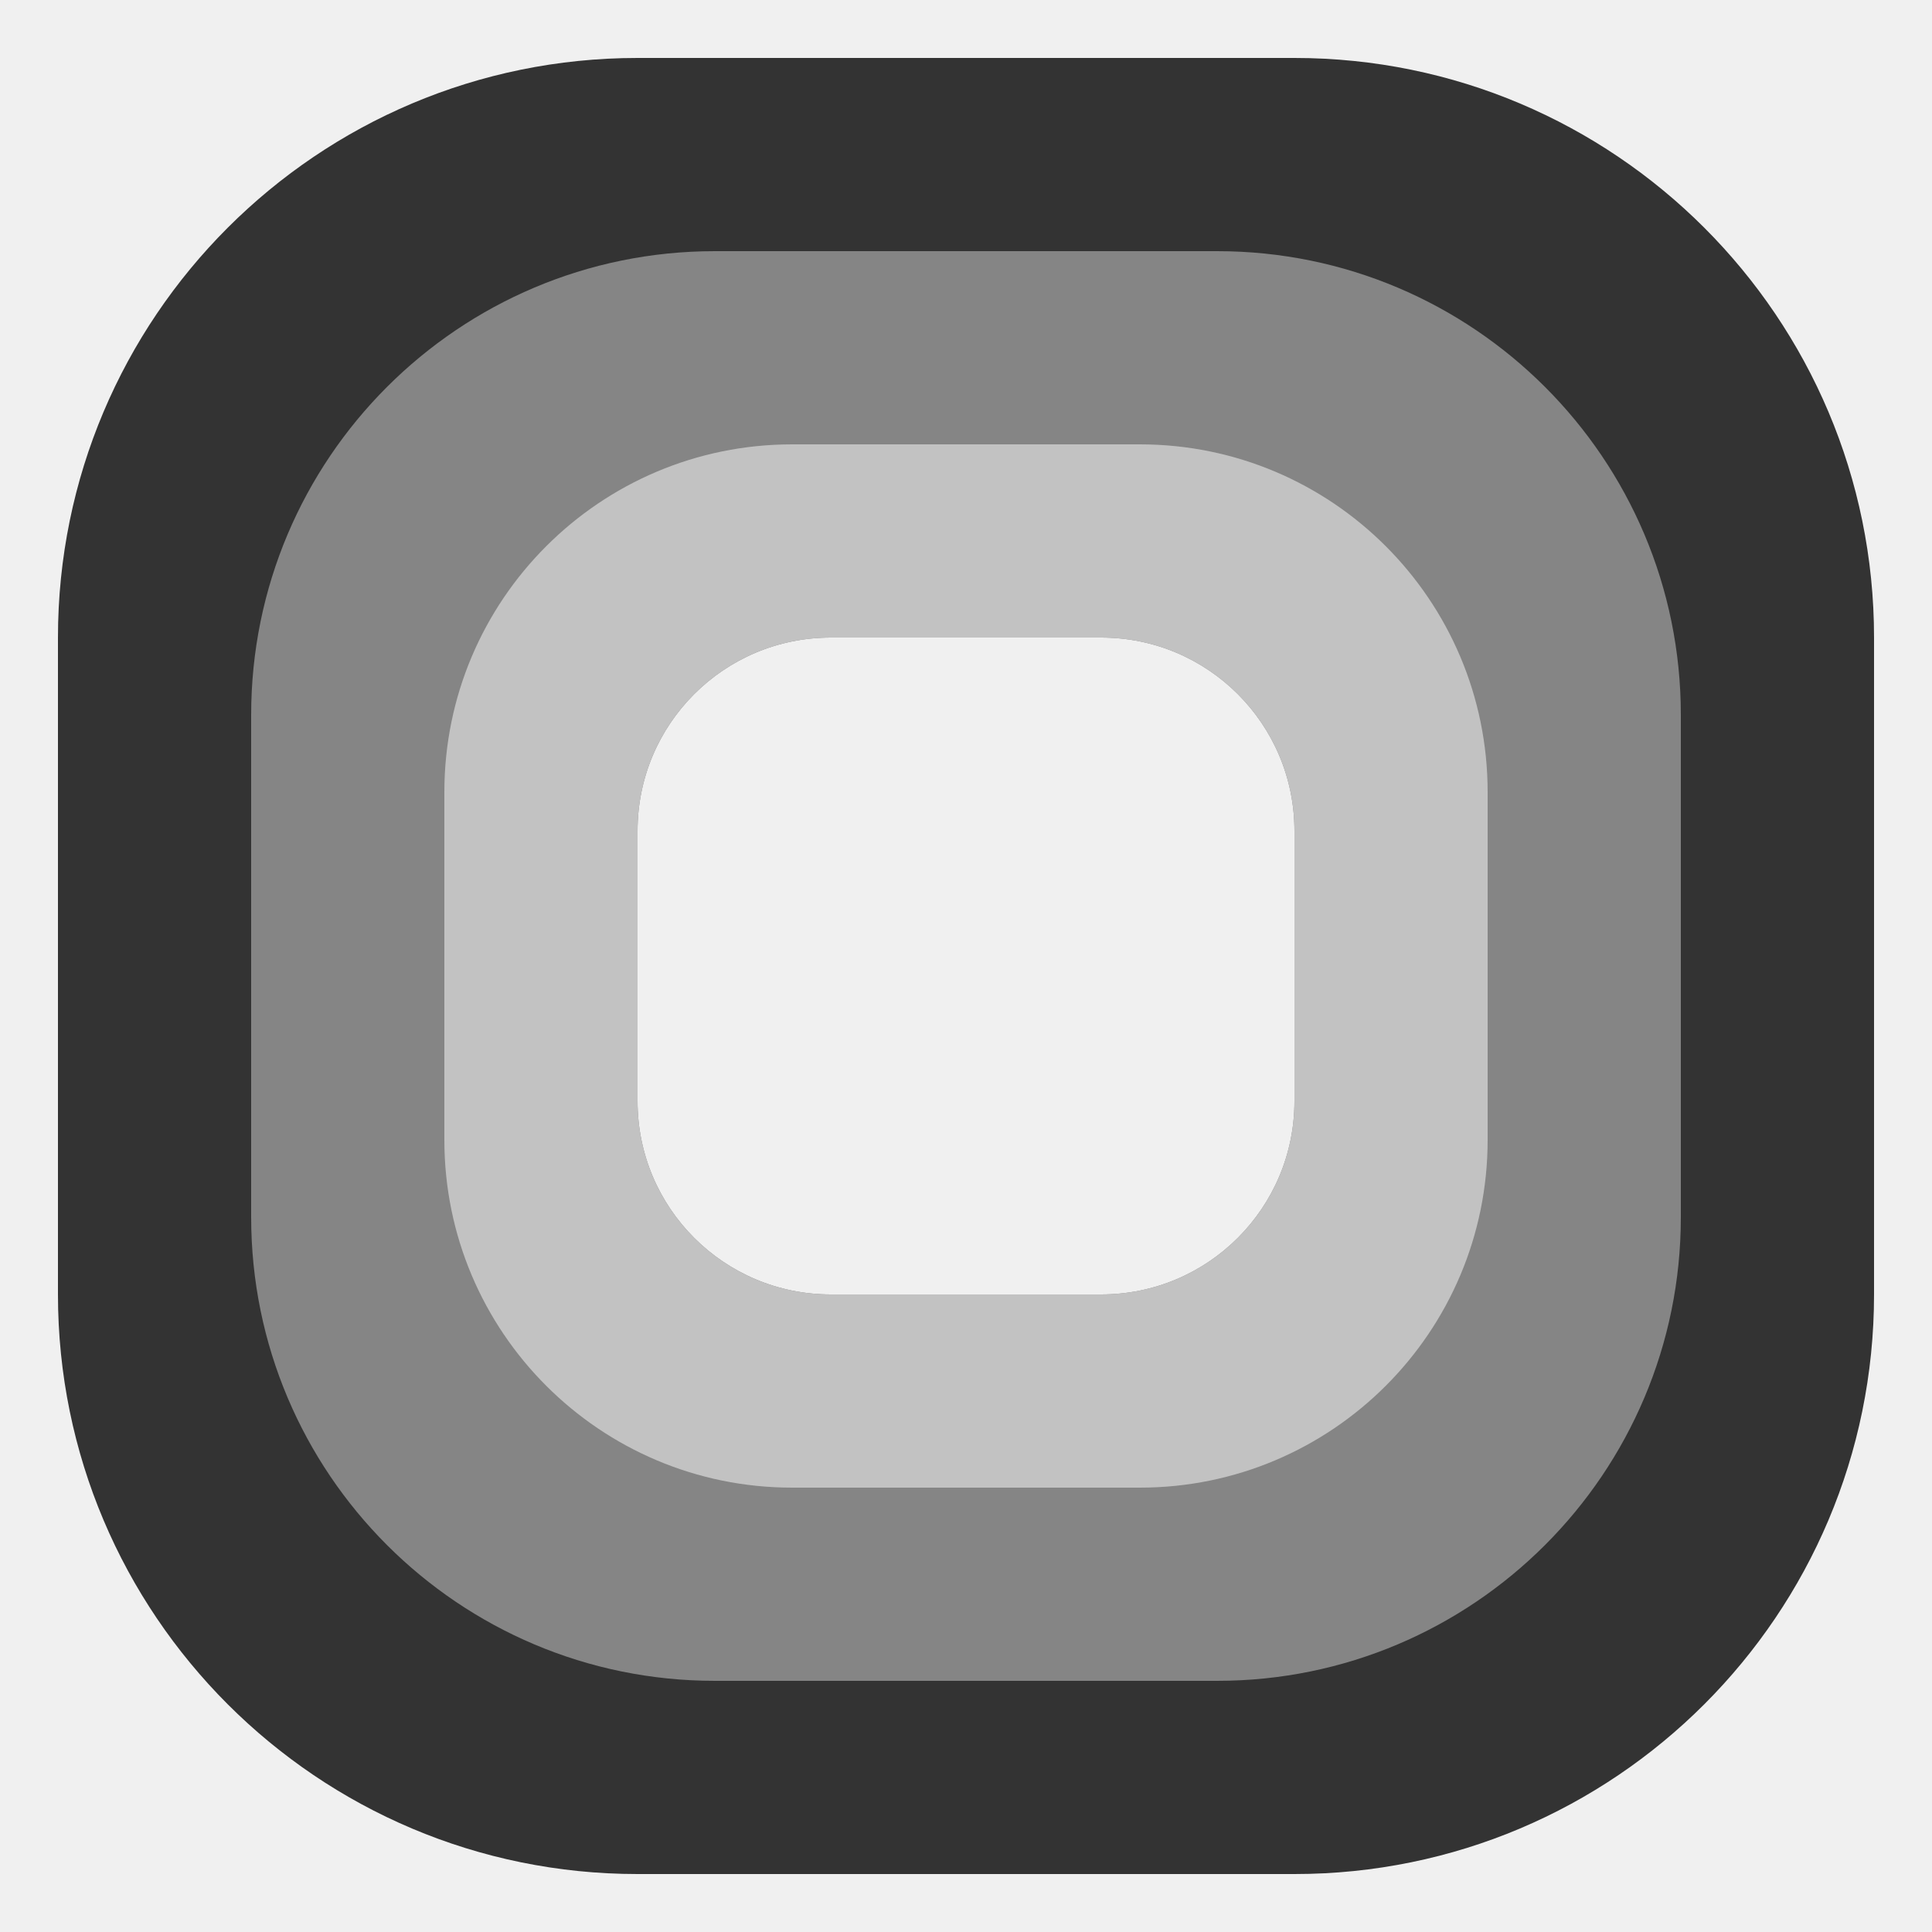
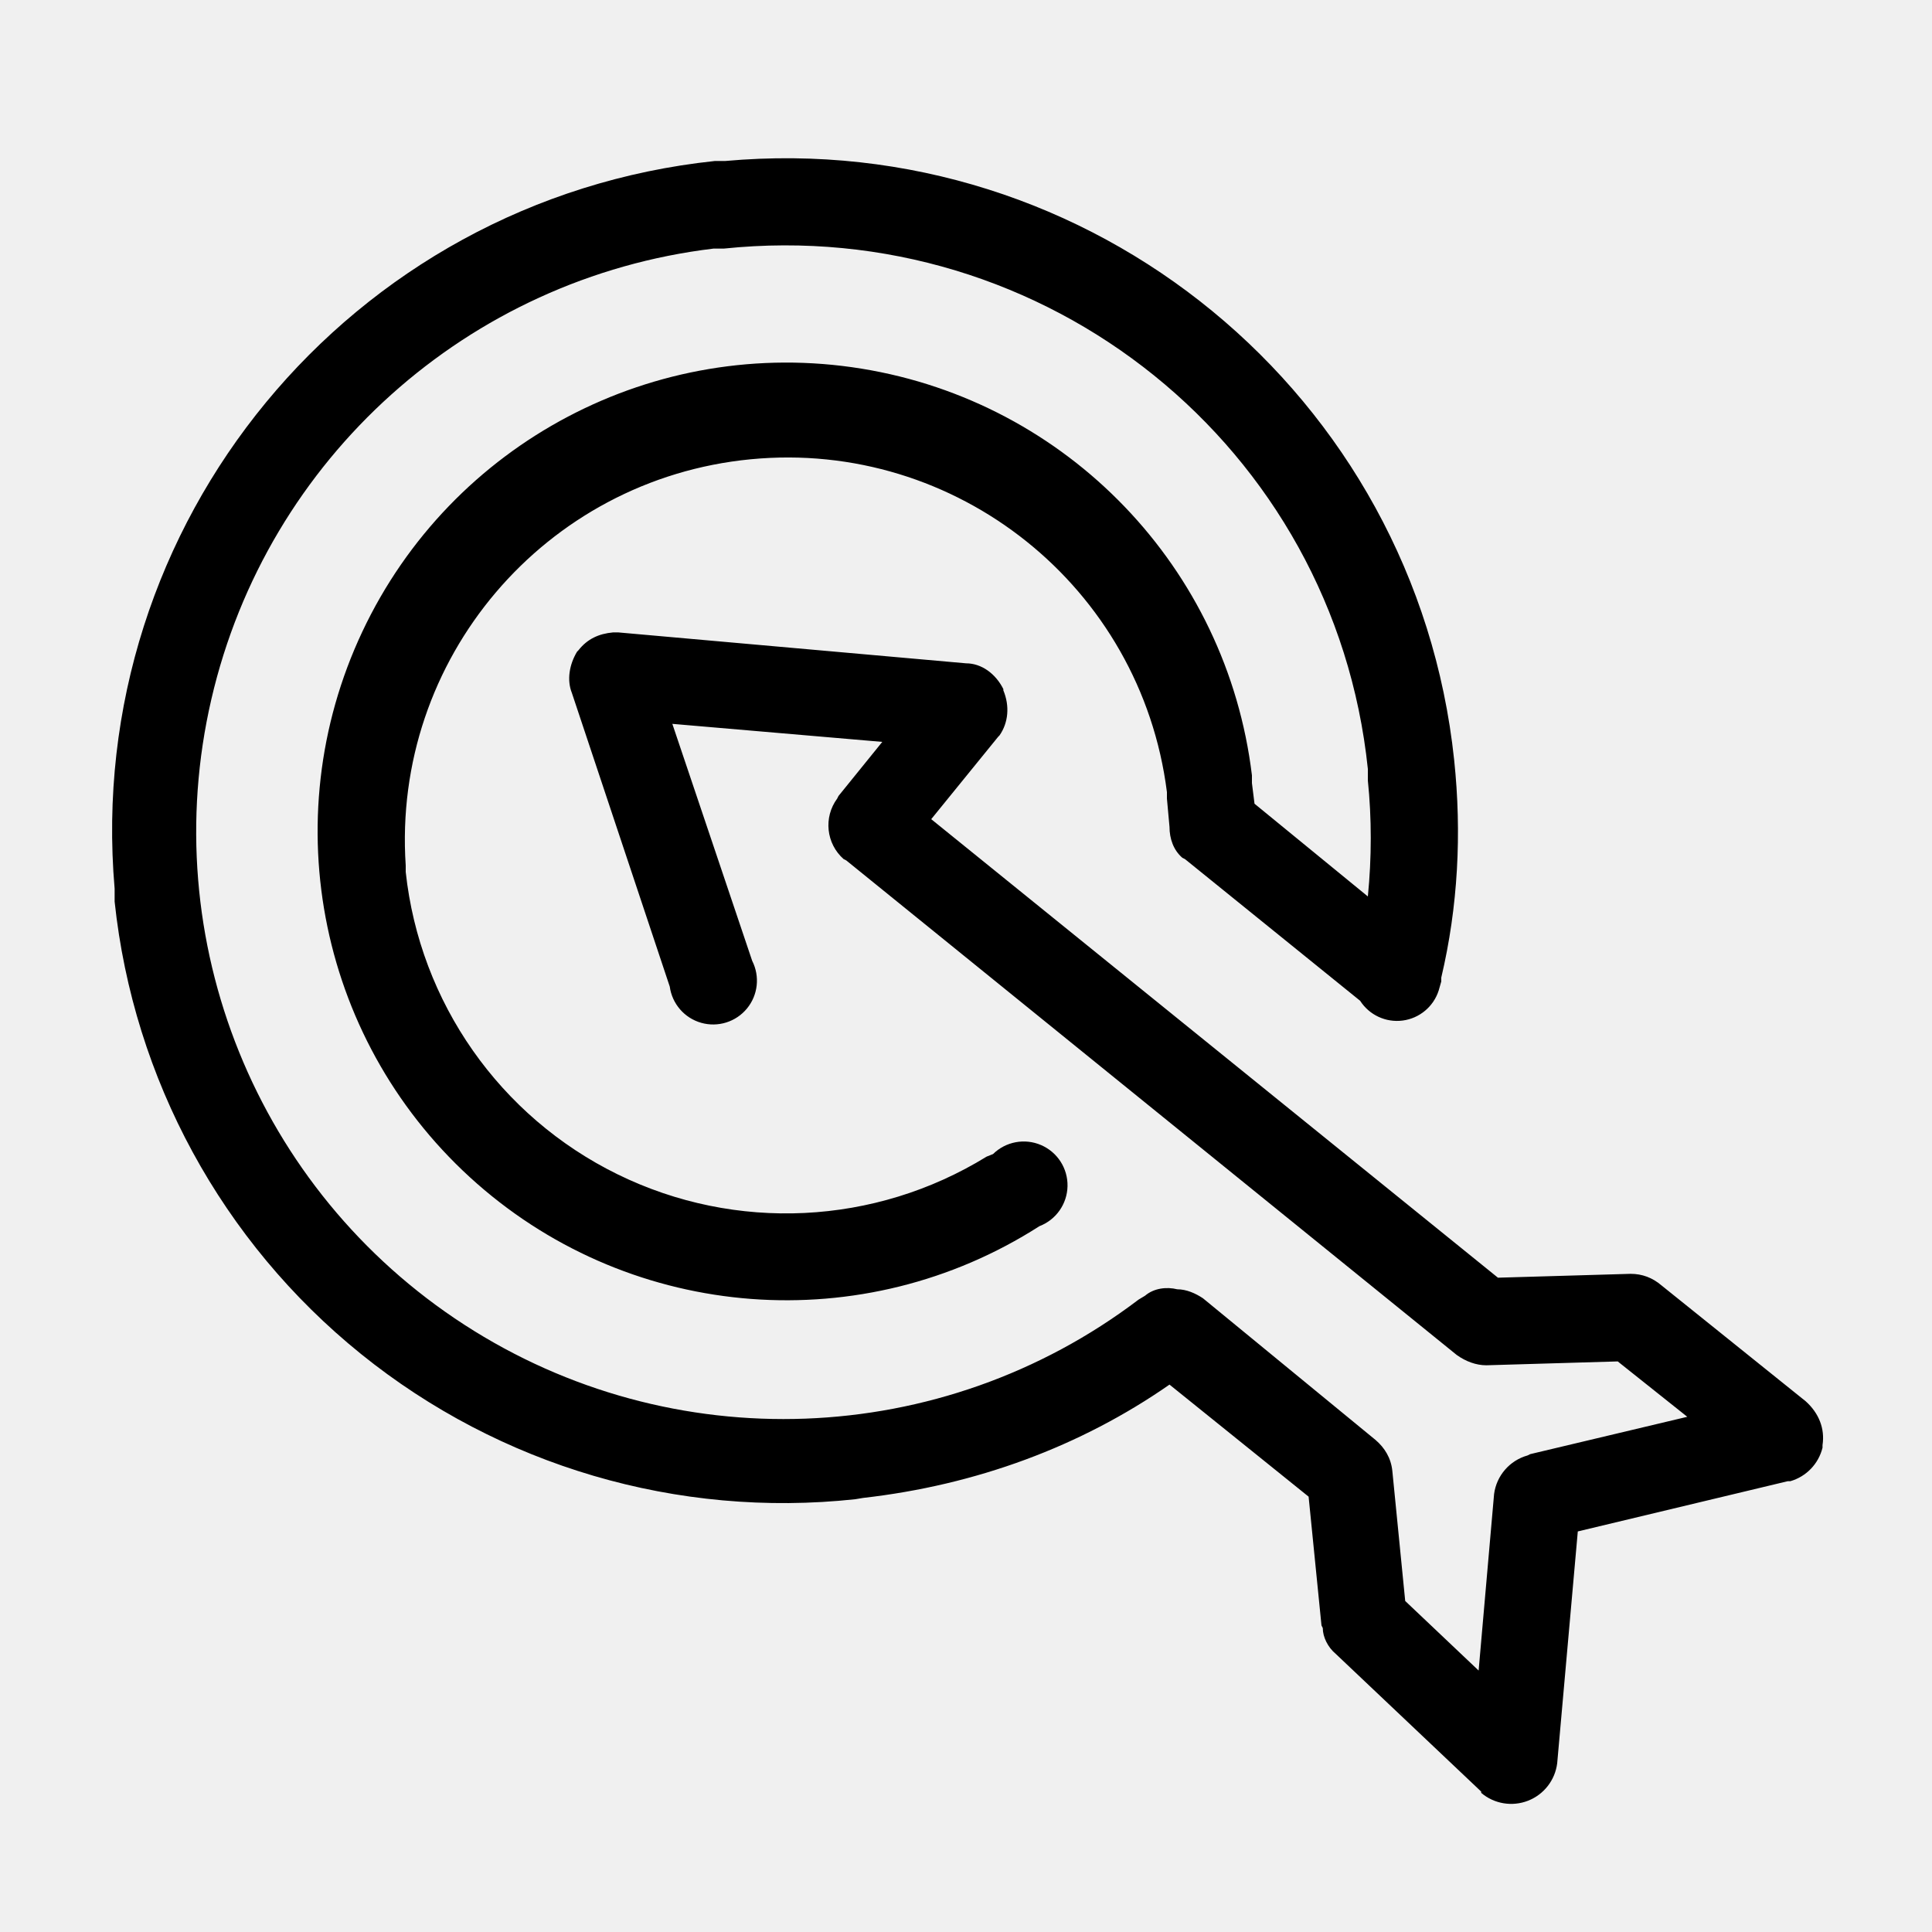
- <svg xmlns="http://www.w3.org/2000/svg" width="500" height="500">
-   <g fill="none" fill-rule="evenodd">
-     <path fill="#333" d="M335 15a150 150 0 0 1 150 150v170a150 150 0 0 1-150 150H165A150 150 0 0 1 15 335V165A150 150 0 0 1 165 15h170Zm-50 150h-70a50 50 0 0 0-50 50v70a50 50 0 0 0 50 50h70a50 50 0 0 0 50-50v-70a50 50 0 0 0-50-50Z" />
-     <path fill="#FFF" fill-opacity=".4" d="M315 65a120 120 0 0 1 120 120v130a120 120 0 0 1-120 120H185A120 120 0 0 1 65 315V185A120 120 0 0 1 185 65h130Zm-30 100h-70a50 50 0 0 0-50 50v70a50 50 0 0 0 50 50h70a50 50 0 0 0 50-50v-70a50 50 0 0 0-50-50Z" />
-     <path fill="#FFF" fill-opacity=".5" d="M295 115a90 90 0 0 1 90 90v90a90 90 0 0 1-90 90h-90a90 90 0 0 1-90-90v-90a90 90 0 0 1 90-90h90Zm-10 50h-70a50 50 0 0 0-50 50v70a50 50 0 0 0 50 50h70a50 50 0 0 0 50-50v-70a50 50 0 0 0-50-50Z" />
+ <svg xmlns="http://www.w3.org/2000/svg" width="150" height="150">
+   <g fill="#000" fill-rule="nonzero">
+     <path id="b" d="M112.9 59c.6 5.7.3 11.4-1 16.9v.5-.2l-.2.7a3.4 3.4 0 0 1-6.1.8L92 66.7l-.2-.1c-.7-.6-1-1.5-1-2.4l-.2-2.2v-.5a29.7 29.7 0 0 0-59.1 5.7v.5a29.7 29.7 0 0 0 45.1 22.1l.5-.2a3.4 3.4 0 1 1 3.6 5.6 36.4 36.4 0 1 1 16.5-35v.6l.2 1.6 8.8 7.2c.3-3 .3-6.1 0-9v-.9c-2.6-25-25-43-50-40.4h-.8a45.6 45.6 0 1 0 33 81.6l.5-.3c.7-.6 1.7-.7 2.5-.5.7 0 1.4.3 2 .7l13.4 11c.7.6 1.2 1.4 1.3 2.4l1 10.1 5.7 5.4L116 116a3.6 3.6 0 0 1 2.6-3l.2-.1L131 110l-5.4-4.3-10.2.3c-.8 0-1.6-.3-2.3-.8L65.7 66.8l-.2-.1A3.5 3.5 0 0 1 65 62l.1-.2 3.4-4.2-16.3-1.4 6.2 18.4-1 .3 1-.3a3.4 3.4 0 1 1-6.4 2l-7.6-22.8c-.4-1-.2-2.2.4-3.2l.1-.1c.7-.9 1.6-1.3 2.7-1.4h.4l27 2.4c1.2 0 2.3.8 2.9 2v.1c.5 1.2.4 2.5-.3 3.5l-.1.1-5.2 6.4 44 35.6 10.3-.3c.9 0 1.7.3 2.4.9l11.2 9c1 .9 1.5 2.1 1.3 3.4v.2a3.6 3.6 0 0 1-2.5 2.6h-.2l-16.3 3.9-1.6 18a3.6 3.6 0 0 1-5.9 2.3v-.1l-11.3-10.7c-.6-.5-1-1.3-1-2l-.1-.2-1-10-10.8-8.7c-6.9 4.8-15 7.8-23.8 8.8l-.6.1A52.2 52.2 0 0 1 8.9 70V69a52.3 52.3 0 0 1 46.6-56.5h.8A52.2 52.2 0 0 1 112.9 59Z" />
  </g>
</svg>
